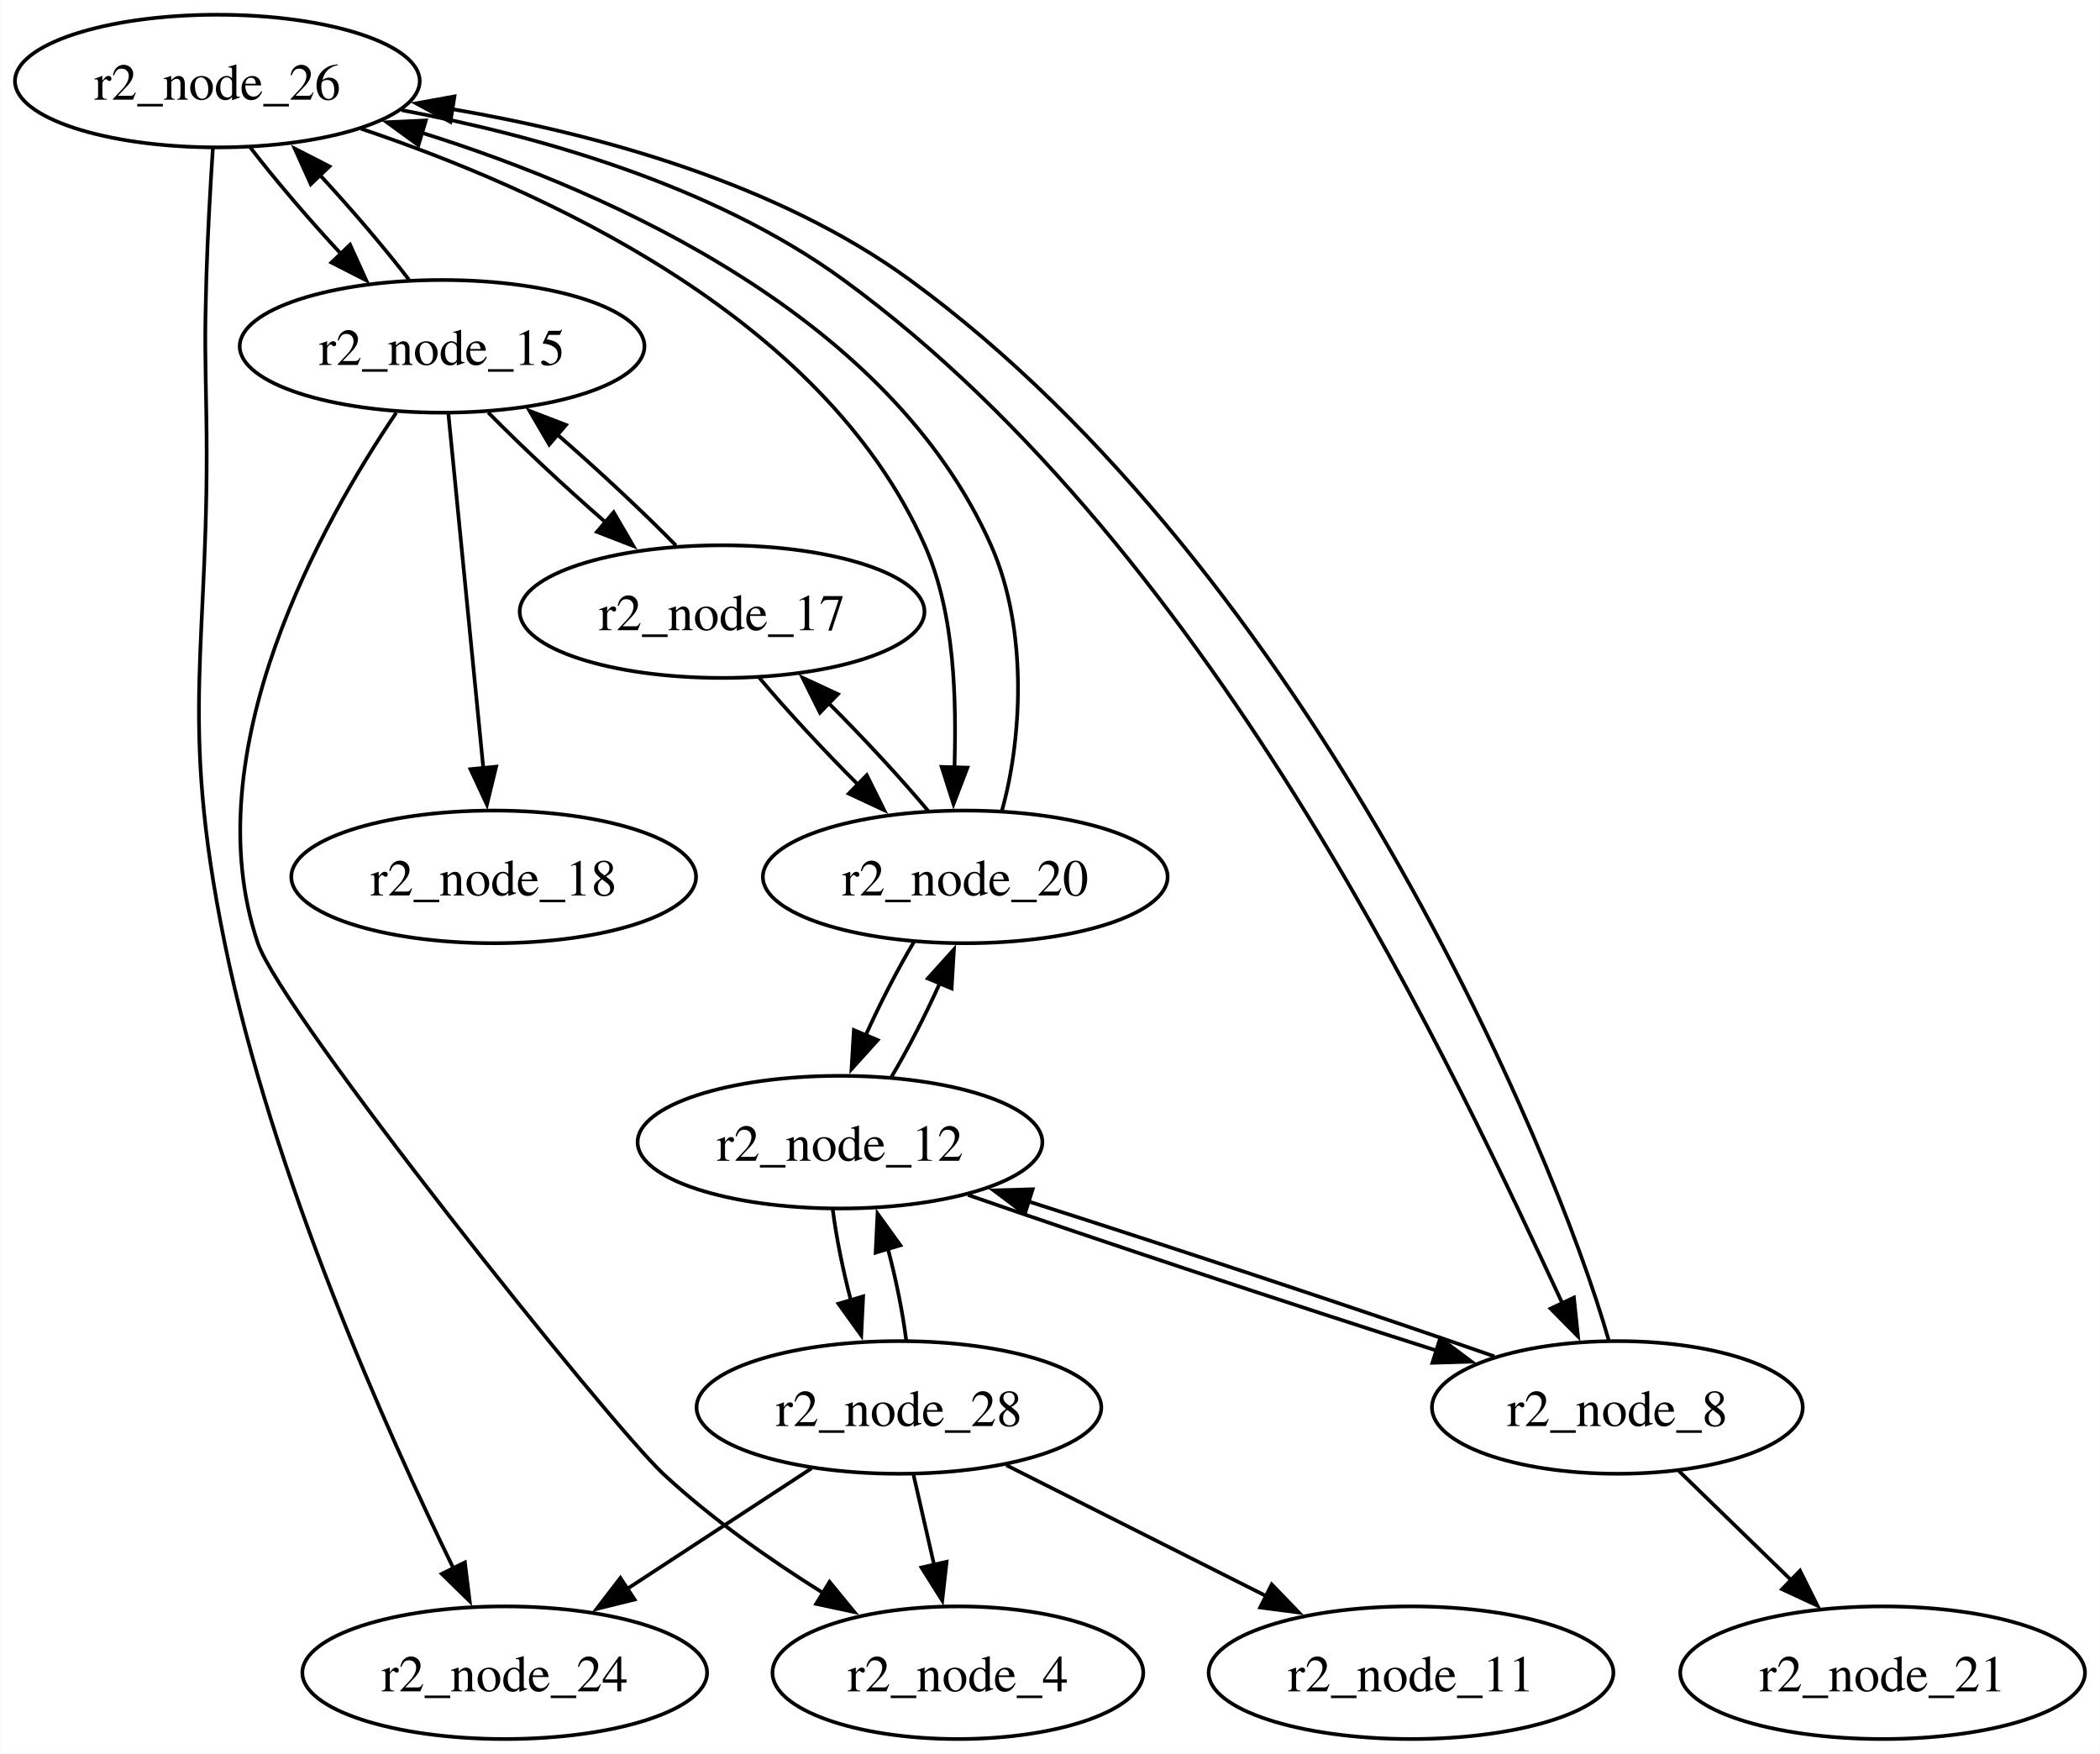
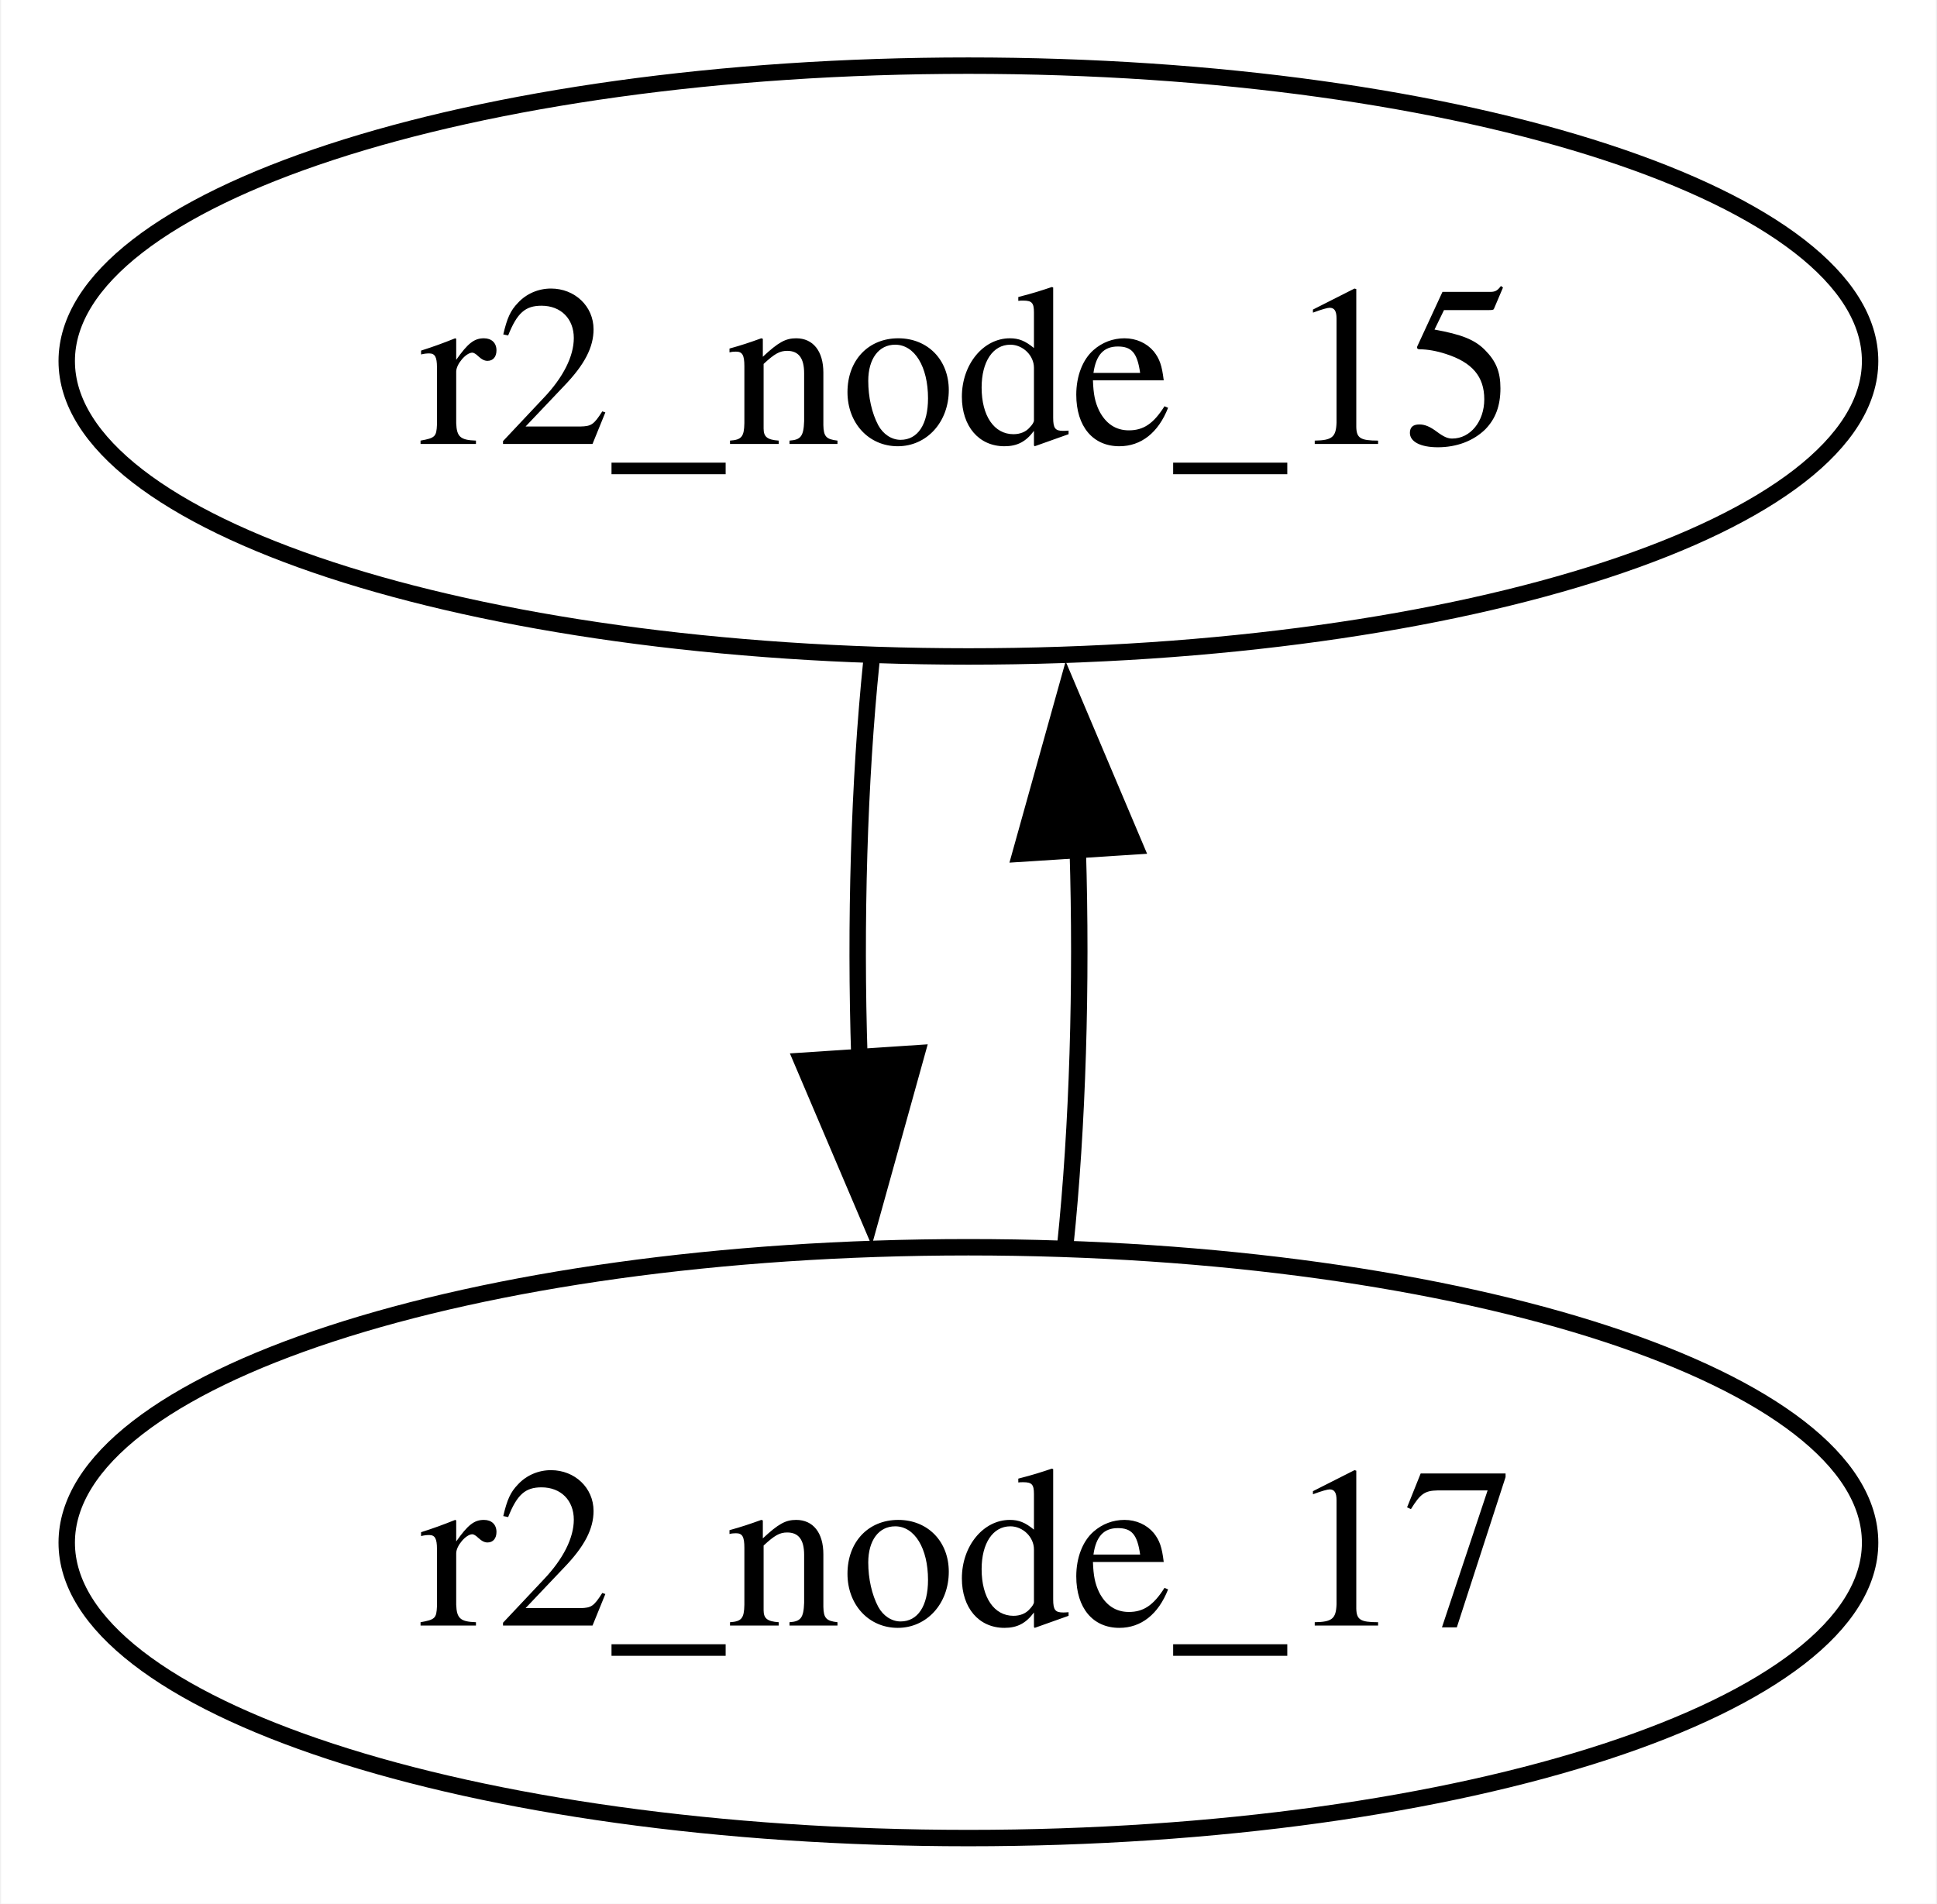
- <svg xmlns="http://www.w3.org/2000/svg" width="570pt" height="476pt" viewBox="0.00 0.00 569.87 476.00">
-   <g id="graph0" class="graph" transform="scale(1 1) rotate(0) translate(4 472)">
-     <polygon fill="white" stroke="none" points="-4,4 -4,-472 565.87,-472 565.87,4 -4,4" />
+ <svg xmlns="http://www.w3.org/2000/svg" width="118pt" height="116pt" viewBox="0.00 0.00 117.87 116.00">
+   <g id="graph0" class="graph" transform="scale(1 1) rotate(0) translate(4 112)">
+     <polygon fill="white" stroke="none" points="-4,4 -4,-112 113.87,-112 113.87,4 -4,4" />
    <g id="node1" class="node">
-       <ellipse fill="none" stroke="black" cx="54.93" cy="-450" rx="54.93" ry="18" />
-       <text text-anchor="middle" x="54.93" y="-444.95" font-family="Times,serif" font-size="14.00">r2_node_26</text>
+       <ellipse fill="none" stroke="black" cx="54.93" cy="-90" rx="54.93" ry="18" />
+       <text text-anchor="middle" x="54.93" y="-84.95" font-family="Times,serif" font-size="14.00">r2_node_15</text>
    </g>
    <g id="node2" class="node">
-       <ellipse fill="none" stroke="black" cx="115.93" cy="-378" rx="54.93" ry="18" />
-       <text text-anchor="middle" x="115.93" y="-372.95" font-family="Times,serif" font-size="14.00">r2_node_15</text>
+       <ellipse fill="none" stroke="black" cx="54.93" cy="-18" rx="54.93" ry="18" />
+       <text text-anchor="middle" x="54.93" y="-12.95" font-family="Times,serif" font-size="14.00">r2_node_17</text>
    </g>
    <g id="edge1" class="edge">
-       <path fill="none" stroke="black" d="M63.82,-432.05C70.46,-423.38 79.6,-412.67 88.44,-403.15" />
-       <polygon fill="black" stroke="black" points="90.96,-405.57 95.34,-395.92 85.9,-400.74 90.96,-405.57" />
-     </g>
-     <g id="node3" class="node">
-       <ellipse fill="none" stroke="black" cx="434.93" cy="-90" rx="50.33" ry="18" />
-       <text text-anchor="middle" x="434.93" y="-84.95" font-family="Times,serif" font-size="14.00">r2_node_8</text>
+       <path fill="none" stroke="black" d="M49.02,-71.7C48.27,-64.41 48.02,-55.73 48.29,-47.54" />
+       <polygon fill="black" stroke="black" points="51.78,-47.82 48.94,-37.61 44.79,-47.36 51.78,-47.82" />
    </g>
    <g id="edge2" class="edge">
-       <path fill="none" stroke="black" d="M104.94,-442.11C141.04,-435.32 189.33,-421.99 224.93,-396 327.16,-321.38 392.16,-177.73 420.11,-118.04" />
-       <polygon fill="black" stroke="black" points="423.14,-119.81 424.25,-109.28 416.81,-116.82 423.14,-119.81" />
-     </g>
-     <g id="node4" class="node">
-       <ellipse fill="none" stroke="black" cx="132.93" cy="-18" rx="54.93" ry="18" />
-       <text text-anchor="middle" x="132.93" y="-12.95" font-family="Times,serif" font-size="14.00">r2_node_24</text>
-     </g>
-     <g id="edge3" class="edge">
-       <path fill="none" stroke="black" d="M53.72,-431.82C53.04,-421.46 52.27,-407.98 51.93,-396 51.48,-380.01 51.66,-376 51.93,-360 53.05,-295.97 44.12,-278.74 56.93,-216 69.85,-152.74 100.97,-83.29 119.12,-46.1" />
-       <polygon fill="black" stroke="black" points="122.12,-47.94 123.42,-37.42 115.85,-44.83 122.12,-47.94" />
-     </g>
-     <g id="node5" class="node">
-       <ellipse fill="none" stroke="black" cx="257.93" cy="-234" rx="54.93" ry="18" />
-       <text text-anchor="middle" x="257.93" y="-228.95" font-family="Times,serif" font-size="14.00">r2_node_20</text>
-     </g>
-     <g id="edge4" class="edge">
-       <path fill="none" stroke="black" d="M93.91,-437.07C141.59,-421.02 219.03,-386.92 246.93,-324 255.32,-305.08 255.48,-281.61 255.02,-263.52" />
-       <polygon fill="black" stroke="black" points="258.52,-263.65 254.74,-253.76 251.53,-263.85 258.52,-263.65" />
-     </g>
-     <g id="edge16" class="edge">
-       <path fill="none" stroke="black" d="M106.91,-396.12C100.35,-404.67 91.4,-415.17 82.71,-424.55" />
-       <polygon fill="black" stroke="black" points="80.29,-422.01 75.93,-431.67 85.36,-426.84 80.29,-422.01" />
-     </g>
-     <g id="node7" class="node">
-       <ellipse fill="none" stroke="black" cx="191.93" cy="-306" rx="54.93" ry="18" />
-       <text text-anchor="middle" x="191.93" y="-300.95" font-family="Times,serif" font-size="14.00">r2_node_17</text>
-     </g>
-     <g id="edge18" class="edge">
-       <path fill="none" stroke="black" d="M128.45,-360.05C137.21,-351.12 149.09,-340.01 160.26,-330.28" />
-       <polygon fill="black" stroke="black" points="162.5,-332.96 167.84,-323.81 157.96,-327.64 162.5,-332.96" />
-     </g>
-     <g id="node10" class="node">
-       <ellipse fill="none" stroke="black" cx="255.93" cy="-18" rx="50.33" ry="18" />
-       <text text-anchor="middle" x="255.93" y="-12.95" font-family="Times,serif" font-size="14.00">r2_node_4</text>
-     </g>
-     <g id="edge17" class="edge">
-       <path fill="none" stroke="black" d="M103.49,-359.99C83.53,-330.52 48.3,-268.12 65.93,-216 72.39,-196.93 161.23,-85.75 175.93,-72 188.99,-59.8 205.14,-48.52 219.51,-39.53" />
-       <polygon fill="black" stroke="black" points="221.1,-42.66 227.82,-34.47 217.46,-36.68 221.1,-42.66" />
-     </g>
-     <g id="node11" class="node">
-       <ellipse fill="none" stroke="black" cx="129.93" cy="-234" rx="54.93" ry="18" />
-       <text text-anchor="middle" x="129.93" y="-228.95" font-family="Times,serif" font-size="14.00">r2_node_18</text>
-     </g>
-     <g id="edge19" class="edge">
-       <path fill="none" stroke="black" d="M117.65,-359.59C120.01,-335.61 124.3,-292.14 127.13,-263.42" />
-       <polygon fill="black" stroke="black" points="130.6,-263.91 128.1,-253.62 123.63,-263.23 130.6,-263.91" />
-     </g>
-     <g id="edge10" class="edge">
-       <path fill="none" stroke="black" d="M432.57,-108.28C417.79,-160.33 351.27,-316.92 242.93,-396 206.84,-422.35 157.7,-435.69 118.63,-442.39" />
-       <polygon fill="black" stroke="black" points="118.19,-438.92 108.87,-443.95 119.29,-445.83 118.19,-438.92" />
-     </g>
-     <g id="node6" class="node">
-       <ellipse fill="none" stroke="black" cx="223.93" cy="-162" rx="54.93" ry="18" />
-       <text text-anchor="middle" x="223.93" y="-156.95" font-family="Times,serif" font-size="14.00">r2_node_12</text>
-     </g>
-     <g id="edge11" class="edge">
-       <path fill="none" stroke="black" d="M401.56,-103.85C367.52,-115.72 314.47,-133.35 275.15,-145.89" />
-       <polygon fill="black" stroke="black" points="274.11,-142.55 265.64,-148.91 276.23,-149.22 274.11,-142.55" />
-     </g>
-     <g id="node8" class="node">
-       <ellipse fill="none" stroke="black" cx="506.93" cy="-18" rx="54.93" ry="18" />
-       <text text-anchor="middle" x="506.93" y="-12.95" font-family="Times,serif" font-size="14.00">r2_node_21</text>
-     </g>
-     <g id="edge12" class="edge">
-       <path fill="none" stroke="black" d="M451.63,-72.76C460.72,-63.93 472.14,-52.83 482.23,-43.01" />
-       <polygon fill="black" stroke="black" points="484.51,-45.68 489.24,-36.2 479.63,-40.66 484.51,-45.68" />
-     </g>
-     <g id="edge7" class="edge">
-       <path fill="none" stroke="black" d="M267.87,-251.91C273.12,-270.45 275.27,-300.69 264.93,-324 237.64,-385.55 162.95,-419.52 110.35,-435.99" />
-       <polygon fill="black" stroke="black" points="109.51,-432.59 100.94,-438.82 111.52,-439.3 109.51,-432.59" />
-     </g>
-     <g id="edge5" class="edge">
-       <path fill="none" stroke="black" d="M244.04,-216.41C239.5,-208.79 234.75,-199.55 230.86,-190.9" />
-       <polygon fill="black" stroke="black" points="234.16,-189.71 227.06,-181.84 227.7,-192.42 234.16,-189.71" />
-     </g>
-     <g id="edge6" class="edge">
-       <path fill="none" stroke="black" d="M247.96,-251.8C240.56,-260.65 230.38,-271.65 220.66,-281.35" />
-       <polygon fill="black" stroke="black" points="218.49,-278.58 213.76,-288.06 223.37,-283.6 218.49,-278.58" />
-     </g>
-     <g id="edge13" class="edge">
-       <path fill="none" stroke="black" d="M258.68,-147.67C293.41,-135.58 346.91,-117.82 385.92,-105.41" />
-       <polygon fill="black" stroke="black" points="386.84,-108.79 395.32,-102.44 384.73,-102.11 386.84,-108.79" />
-     </g>
-     <g id="edge14" class="edge">
-       <path fill="none" stroke="black" d="M237.85,-179.62C242.4,-187.27 247.17,-196.55 251.06,-205.22" />
-       <polygon fill="black" stroke="black" points="247.77,-206.43 254.86,-214.3 254.23,-203.72 247.77,-206.43" />
-     </g>
-     <g id="node9" class="node">
-       <ellipse fill="none" stroke="black" cx="239.93" cy="-90" rx="54.93" ry="18" />
-       <text text-anchor="middle" x="239.93" y="-84.95" font-family="Times,serif" font-size="14.00">r2_node_28</text>
-     </g>
-     <g id="edge15" class="edge">
-       <path fill="none" stroke="black" d="M221.97,-143.7C222.91,-136.24 224.71,-127.32 226.91,-118.97" />
-       <polygon fill="black" stroke="black" points="230.22,-120.14 229.7,-109.56 223.51,-118.15 230.22,-120.14" />
-     </g>
-     <g id="edge9" class="edge">
-       <path fill="none" stroke="black" d="M179.4,-323.96C170.48,-333.07 158.32,-344.42 146.97,-354.28" />
-       <polygon fill="black" stroke="black" points="145.02,-351.34 139.67,-360.48 149.56,-356.67 145.02,-351.34" />
-     </g>
-     <g id="edge8" class="edge">
-       <path fill="none" stroke="black" d="M202.03,-288.05C209.31,-279.35 219.26,-268.61 228.8,-259.06" />
-       <polygon fill="black" stroke="black" points="231.2,-261.61 235.92,-252.12 226.31,-256.6 231.2,-261.61" />
-     </g>
-     <g id="edge20" class="edge">
-       <path fill="none" stroke="black" d="M216.19,-73.46C201.36,-63.77 182.07,-51.15 165.79,-40.5" />
-       <polygon fill="black" stroke="black" points="168.17,-37.87 157.88,-35.32 164.33,-43.72 168.17,-37.87" />
-     </g>
-     <g id="edge22" class="edge">
-       <path fill="none" stroke="black" d="M241.9,-108.28C240.96,-115.77 239.15,-124.75 236.92,-133.15" />
-       <polygon fill="black" stroke="black" points="233.61,-132.02 234.12,-142.6 240.32,-134.01 233.61,-132.02" />
-     </g>
-     <g id="edge21" class="edge">
-       <path fill="none" stroke="black" d="M243.89,-71.7C245.57,-64.32 247.59,-55.52 249.48,-47.25" />
-       <polygon fill="black" stroke="black" points="252.87,-48.11 251.69,-37.58 246.05,-46.55 252.87,-48.11" />
-     </g>
-     <g id="node12" class="node">
-       <ellipse fill="none" stroke="black" cx="378.93" cy="-18" rx="54.93" ry="18" />
-       <text text-anchor="middle" x="378.93" y="-12.95" font-family="Times,serif" font-size="14.00">r2_node_11</text>
-     </g>
-     <g id="edge23" class="edge">
-       <path fill="none" stroke="black" d="M269.07,-74.33C289.55,-64.01 317.19,-50.1 339.62,-38.8" />
-       <polygon fill="black" stroke="black" points="341.12,-41.96 348.48,-34.34 337.98,-35.71 341.12,-41.96" />
+       <path fill="none" stroke="black" d="M60.83,-36.1C61.59,-43.37 61.84,-52.04 61.59,-60.24" />
+       <polygon fill="black" stroke="black" points="58.1,-59.98 60.95,-70.19 65.08,-60.43 58.1,-59.98" />
    </g>
  </g>
</svg>
